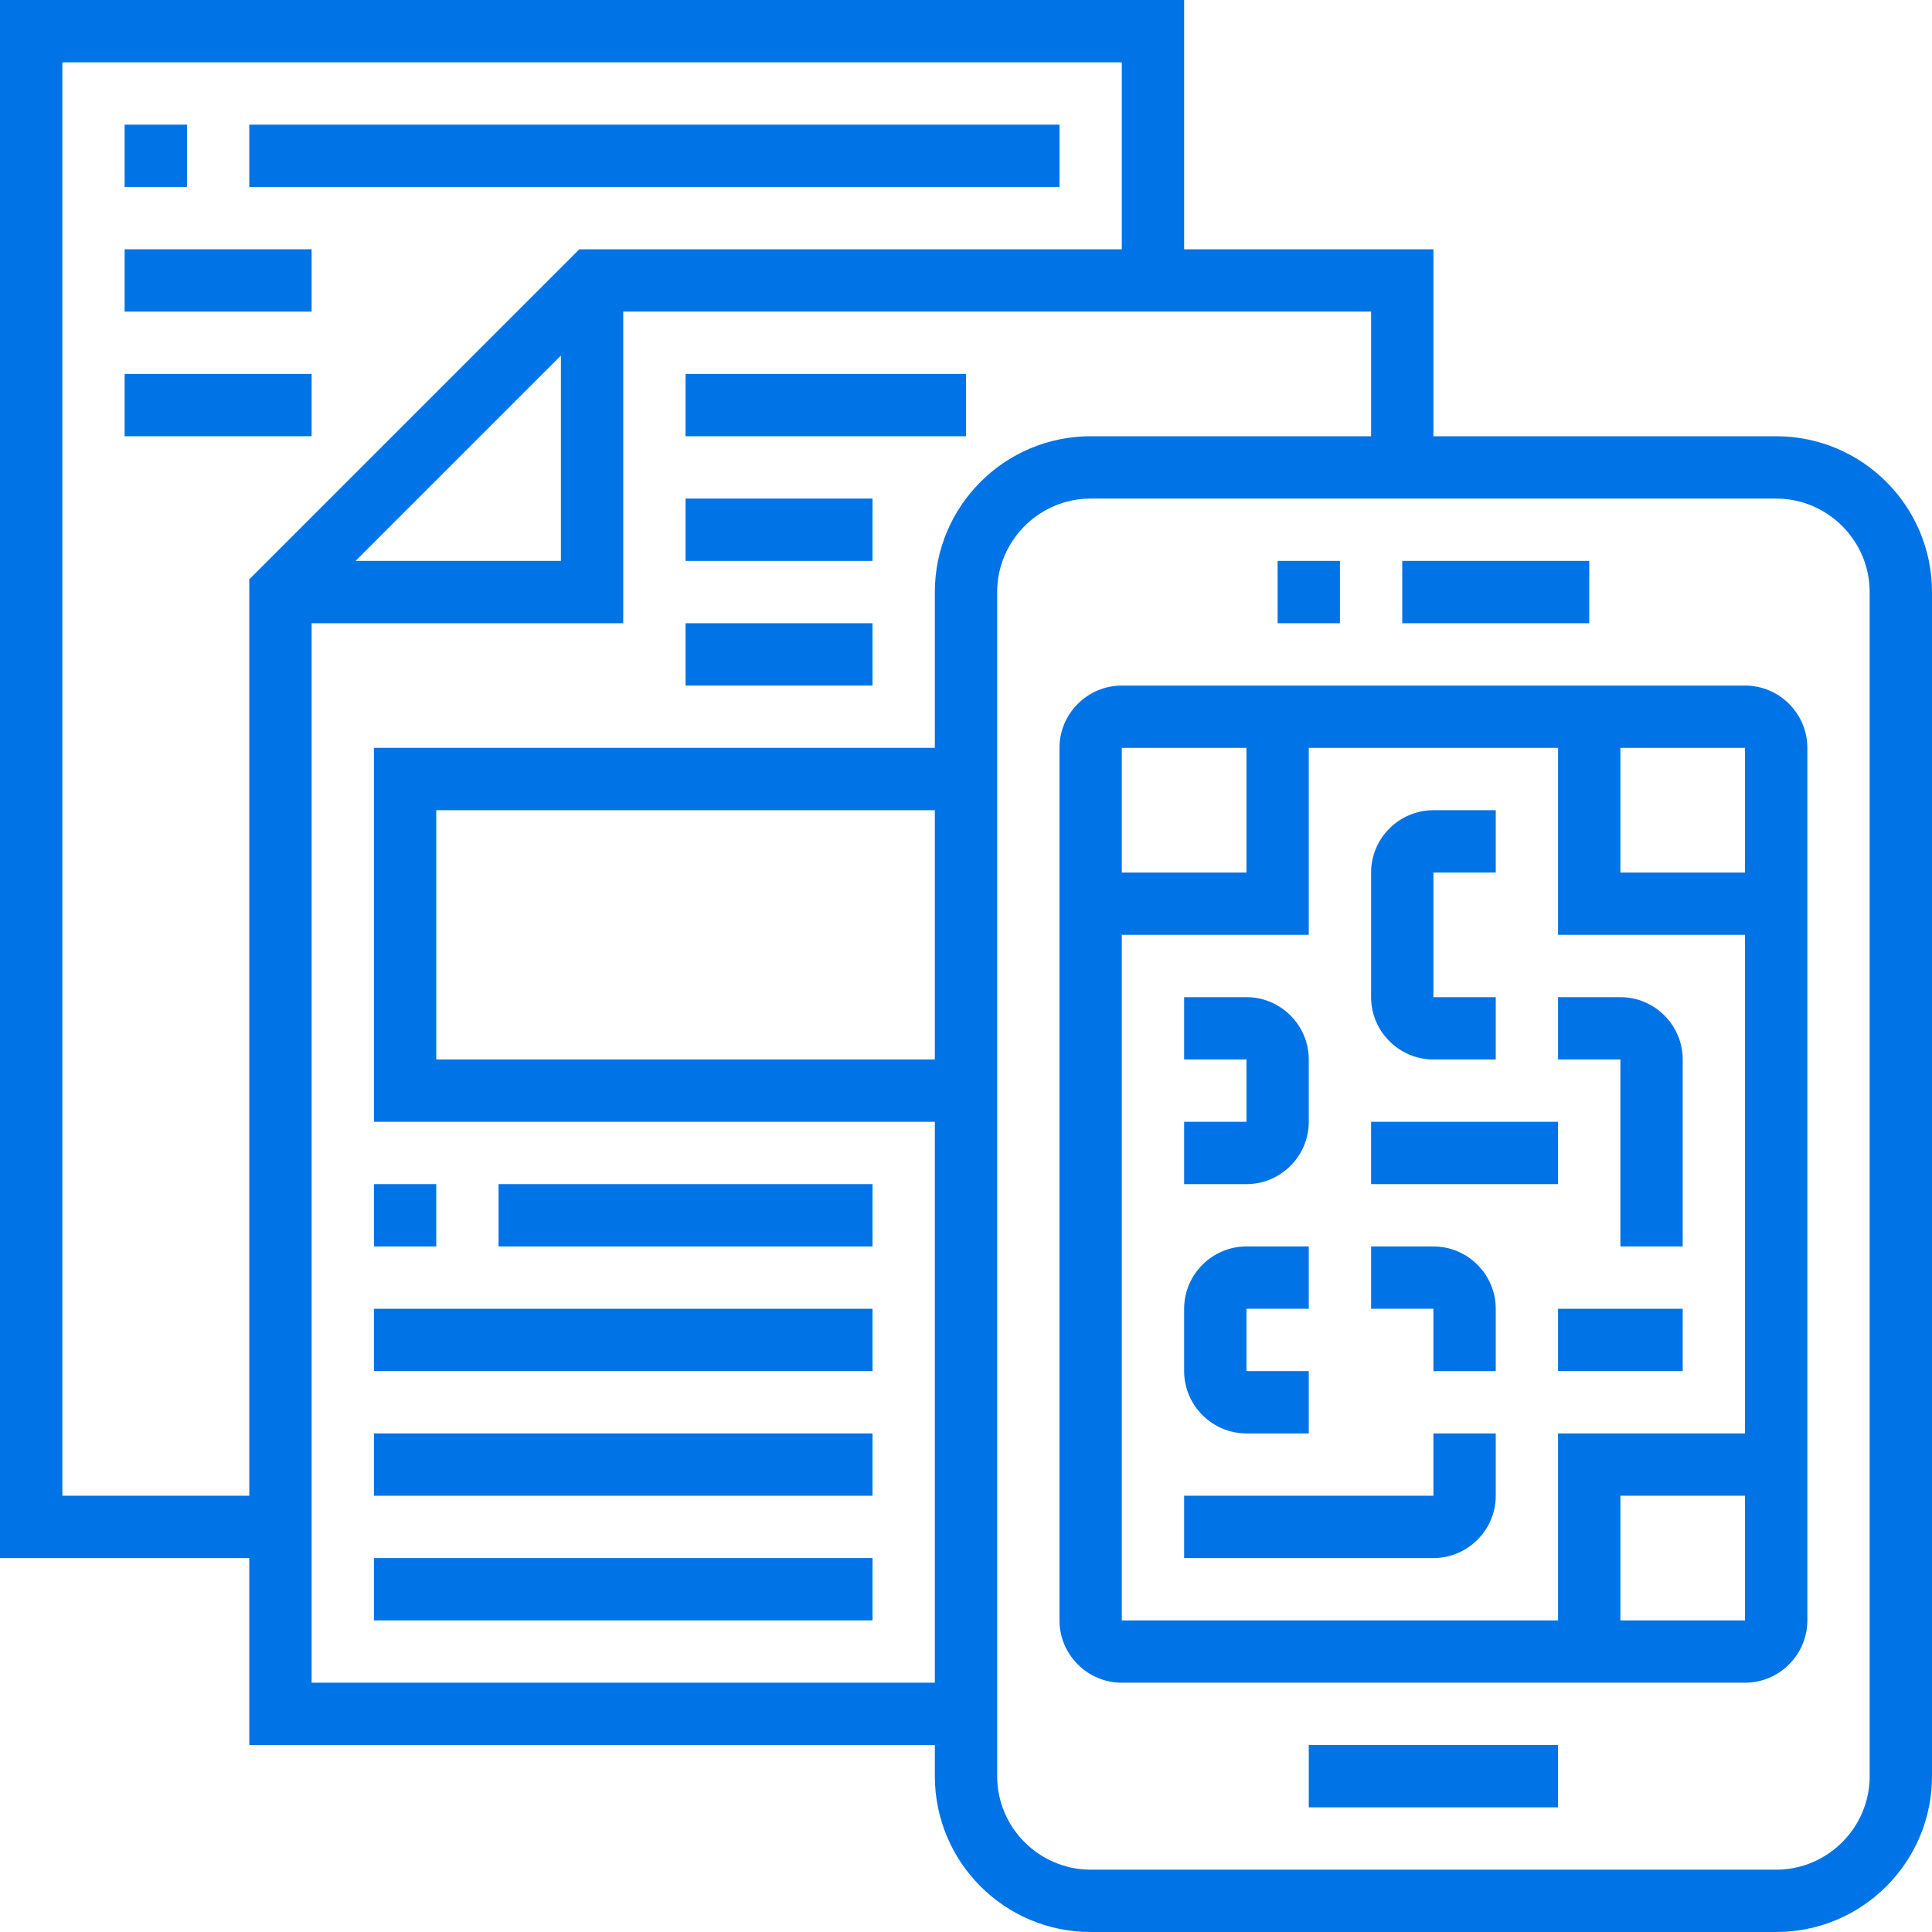
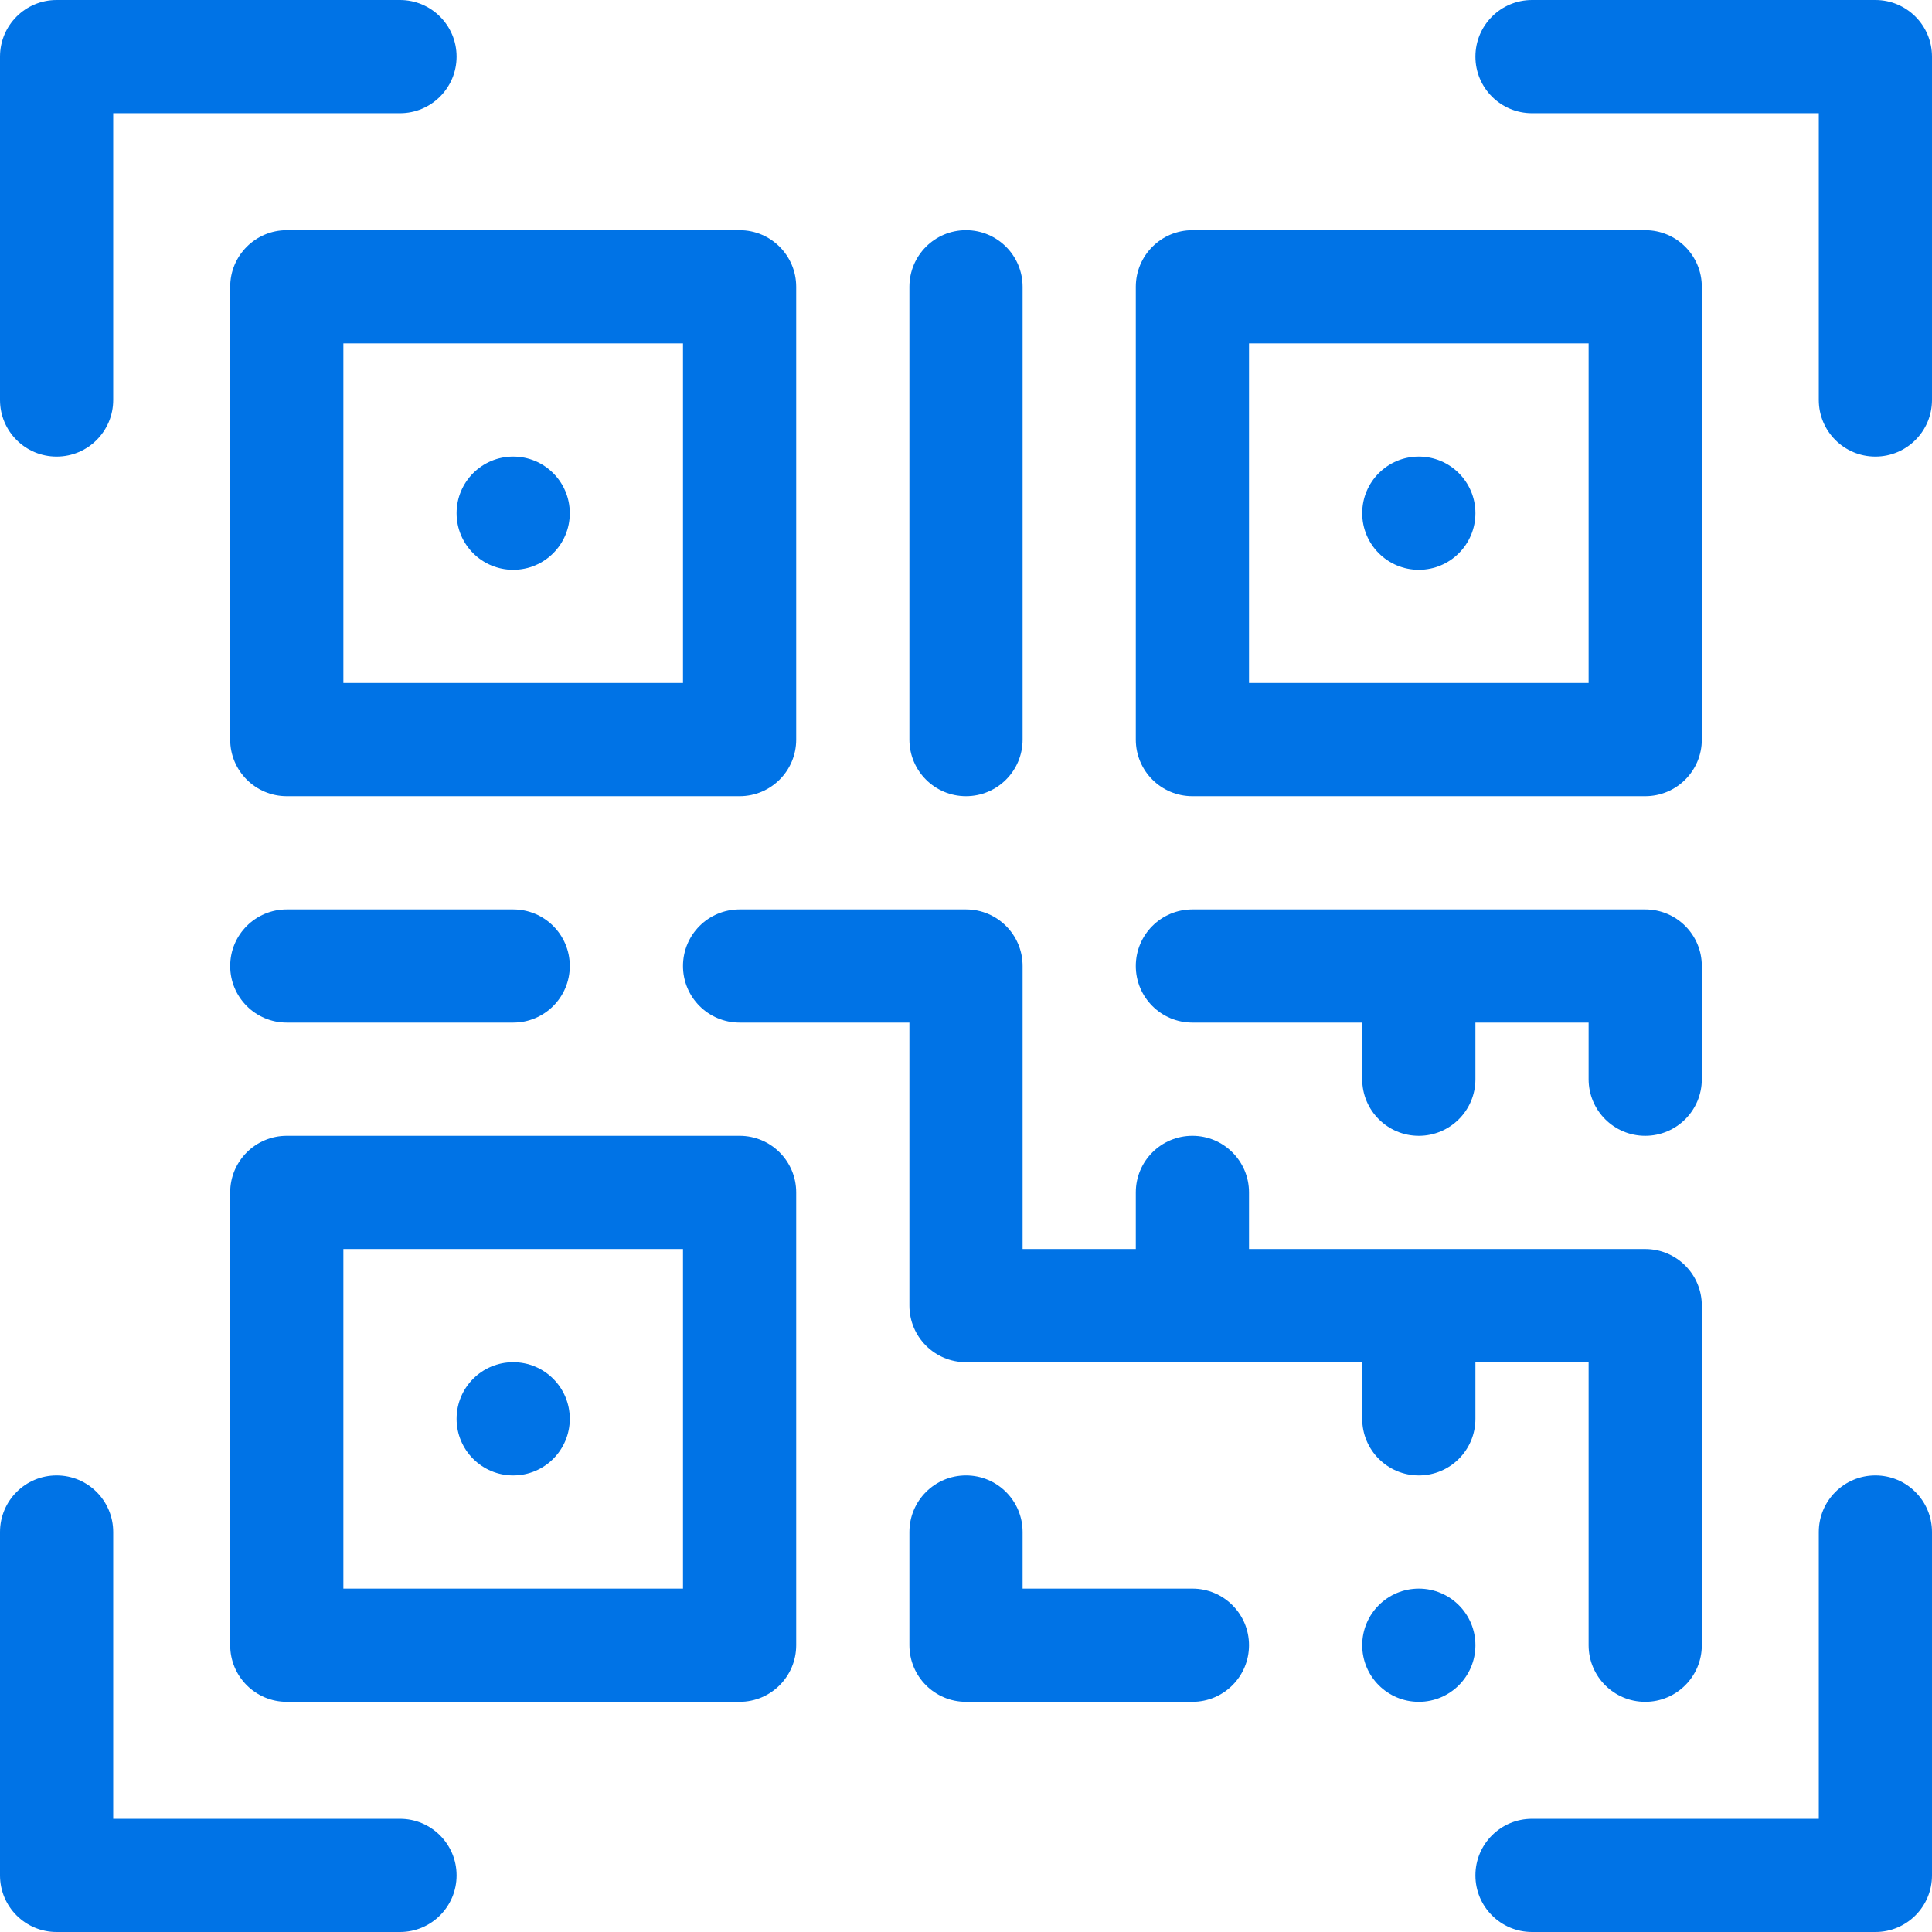
- <svg xmlns="http://www.w3.org/2000/svg" width="96" height="96" viewBox="0 0 96 96" fill="none">
-   <path d="M88.258 21.677H71.226V12.387H58.839V0H0V77.419H12.387V86.71H46.452V88.258C46.452 92.532 49.92 96 54.194 96H88.258C92.532 96 96 92.532 96 88.258V29.419C96 25.146 92.532 21.677 88.258 21.677ZM3.097 74.323V3.097H55.742V12.387H28.785L12.387 28.785V74.323H3.097ZM27.871 17.667V27.871H17.667L27.871 17.667ZM46.452 52.645H21.677V40.258H46.452V52.645ZM46.452 29.419V37.161H18.581V55.742H46.452V83.613H15.484V30.968H30.968V15.484H68.129V21.677H54.194C49.92 21.677 46.452 25.146 46.452 29.419ZM92.903 88.258C92.903 90.813 90.813 92.903 88.258 92.903H54.194C51.639 92.903 49.548 90.813 49.548 88.258V29.419C49.548 26.864 51.639 24.774 54.194 24.774H88.258C90.813 24.774 92.903 26.864 92.903 29.419V88.258Z" fill="#0073E6" />
-   <path d="M86.71 34.065H55.742C54.039 34.065 52.645 35.458 52.645 37.161V80.516C52.645 82.219 54.039 83.613 55.742 83.613H86.71C88.413 83.613 89.806 82.219 89.806 80.516V37.161C89.806 35.458 88.413 34.065 86.71 34.065ZM86.71 43.355H80.516V37.161H86.71V43.355ZM61.935 37.161V43.355H55.742V37.161H61.935ZM55.742 46.452H65.032V37.161H77.419V46.452H86.71V71.226H77.419V80.516H55.742V46.452ZM80.516 80.516V74.323H86.71V80.516H80.516Z" fill="#0073E6" />
-   <path d="M77.419 86.71H65.032V89.806H77.419V86.71Z" fill="#0073E6" />
-   <path d="M78.968 27.871H69.677V30.968H78.968V27.871Z" fill="#0073E6" />
-   <path d="M66.581 27.871H63.484V30.968H66.581V27.871Z" fill="#0073E6" />
-   <path d="M71.226 74.323H58.839V77.419H71.226C72.929 77.419 74.323 76.026 74.323 74.323V71.226H71.226V74.323Z" fill="#0073E6" />
-   <path d="M61.936 71.226H65.032V68.129H61.936V65.032H65.032V61.935H61.936C60.232 61.935 58.839 63.329 58.839 65.032V68.129C58.839 69.832 60.232 71.226 61.936 71.226Z" fill="#0073E6" />
-   <path d="M71.226 61.935H68.129V65.032H71.226V68.129H74.323V65.032C74.323 63.329 72.929 61.935 71.226 61.935Z" fill="#0073E6" />
-   <path d="M83.613 65.032H77.419V68.129H83.613V65.032Z" fill="#0073E6" />
-   <path d="M80.516 61.935H83.613V52.645C83.613 50.942 82.219 49.548 80.516 49.548H77.419V52.645H80.516V61.935Z" fill="#0073E6" />
-   <path d="M77.419 55.742H68.129V58.839H77.419V55.742Z" fill="#0073E6" />
-   <path d="M71.226 52.645H74.323V49.548H71.226V43.355H74.323V40.258H71.226C69.522 40.258 68.129 41.652 68.129 43.355V49.548C68.129 51.252 69.522 52.645 71.226 52.645Z" fill="#0073E6" />
-   <path d="M65.032 55.742V52.645C65.032 50.942 63.639 49.548 61.936 49.548H58.839V52.645H61.936V55.742H58.839V58.839H61.936C63.639 58.839 65.032 57.445 65.032 55.742Z" fill="#0073E6" />
-   <path d="M48 18.581H34.065V21.677H48V18.581Z" fill="#0073E6" />
-   <path d="M43.355 24.774H34.065V27.871H43.355V24.774Z" fill="#0073E6" />
-   <path d="M43.355 30.968H34.065V34.065H43.355V30.968Z" fill="#0073E6" />
-   <path d="M21.677 58.839H18.581V61.935H21.677V58.839Z" fill="#0073E6" />
-   <path d="M43.355 58.839H24.774V61.935H43.355V58.839Z" fill="#0073E6" />
-   <path d="M43.355 65.032H18.581V68.129H43.355V65.032Z" fill="#0073E6" />
-   <path d="M43.355 71.226H18.581V74.323H43.355V71.226Z" fill="#0073E6" />
-   <path d="M43.355 77.419H18.581V80.516H43.355V77.419Z" fill="#0073E6" />
-   <path d="M9.29 6.194H6.193V9.29H9.29V6.194Z" fill="#0073E6" />
-   <path d="M52.645 6.194H12.387V9.29H52.645V6.194Z" fill="#0073E6" />
-   <path d="M15.484 12.387H6.193V15.484H15.484V12.387Z" fill="#0073E6" />
-   <path d="M15.484 18.581H6.193V21.677H15.484V18.581Z" fill="#0073E6" />
+ <svg xmlns="http://www.w3.org/2000/svg" width="64" height="64" viewBox="0 0 64 64" fill="none">
+   <path d="M50.75 3.75H60.25V13.25C60.25 14.286 61.089 15.125 62.125 15.125C63.161 15.125 64 14.286 64 13.25V1.875C64 0.839 63.161 0 62.125 0H50.75C49.714 0 48.875 0.839 48.875 1.875C48.875 2.911 49.714 3.75 50.75 3.75Z" fill="#0073E6" />
+   <path d="M64 50.75C64 49.714 63.161 48.875 62.125 48.875C61.089 48.875 60.25 49.714 60.25 50.75V60.25H50.75C49.714 60.25 48.875 61.089 48.875 62.125C48.875 63.161 49.714 64 50.75 64H62.125C63.161 64 64 63.161 64 62.125V50.75Z" fill="#0073E6" />
+   <path d="M1.875 64H13.25C14.286 64 15.125 63.161 15.125 62.125C15.125 61.089 14.286 60.25 13.25 60.25H3.75V50.75C3.75 49.714 2.911 48.875 1.875 48.875C0.839 48.875 0 49.714 0 50.75V62.125C0 63.161 0.839 64 1.875 64Z" fill="#0073E6" />
+   <path d="M1.875 15.125C2.911 15.125 3.75 14.286 3.75 13.25V3.75H13.25C14.286 3.75 15.125 2.911 15.125 1.875C15.125 0.839 14.286 0 13.25 0H1.875C0.839 0 0 0.839 0 1.875V13.25C0 14.286 0.839 15.125 1.875 15.125Z" fill="#0073E6" />
+   <path d="M7.625 9.5V24.5C7.625 25.536 8.464 26.375 9.5 26.375H24.5C25.536 26.375 26.375 25.536 26.375 24.5V9.5C26.375 8.464 25.536 7.625 24.5 7.625H9.5C8.464 7.625 7.625 8.464 7.625 9.5ZM11.375 11.375H22.625V22.625H11.375V11.375Z" fill="#0073E6" />
+   <path d="M39.5 26.375H54.5C55.536 26.375 56.375 25.536 56.375 24.5V9.5C56.375 8.464 55.536 7.625 54.5 7.625H39.5C38.464 7.625 37.625 8.464 37.625 9.5V24.5C37.625 25.536 38.464 26.375 39.5 26.375ZM41.375 11.375H52.625V22.625H41.375V11.375Z" fill="#0073E6" />
+   <path d="M7.625 54.5C7.625 55.536 8.464 56.375 9.5 56.375H24.5C25.536 56.375 26.375 55.536 26.375 54.5V39.5C26.375 38.464 25.536 37.625 24.5 37.625H9.5C8.464 37.625 7.625 38.464 7.625 39.5V54.5ZM11.375 41.375H22.625V52.625H11.375V41.375Z" fill="#0073E6" />
+   <path d="M9.5 33.875H17C18.036 33.875 18.875 33.036 18.875 32C18.875 30.964 18.036 30.125 17 30.125H9.5C8.464 30.125 7.625 30.964 7.625 32C7.625 33.036 8.464 33.875 9.5 33.875Z" fill="#0073E6" />
+   <path d="M33.875 41.375V32C33.875 30.964 33.036 30.125 32 30.125H24.5C23.464 30.125 22.625 30.964 22.625 32C22.625 33.036 23.464 33.875 24.5 33.875H30.125V43.25C30.125 44.286 30.964 45.125 32 45.125H45.125V47C45.125 48.036 45.964 48.875 47 48.875C48.036 48.875 48.875 48.036 48.875 47V45.125H52.625V54.5C52.625 55.536 53.464 56.375 54.5 56.375C55.536 56.375 56.375 55.536 56.375 54.5V43.25C56.375 42.214 55.536 41.375 54.5 41.375H41.375V39.5C41.375 38.464 40.536 37.625 39.5 37.625C38.464 37.625 37.625 38.464 37.625 39.5V41.375H33.875Z" fill="#0073E6" />
+   <path d="M32 48.875C30.964 48.875 30.125 49.714 30.125 50.75V54.5C30.125 55.536 30.964 56.375 32 56.375H39.5C40.536 56.375 41.375 55.536 41.375 54.5C41.375 53.464 40.536 52.625 39.5 52.625H33.875V50.75C33.875 49.714 33.036 48.875 32 48.875Z" fill="#0073E6" />
+   <path d="M39.5 33.875H45.125V35.75C45.125 36.786 45.964 37.625 47 37.625C48.036 37.625 48.875 36.786 48.875 35.75V33.875H52.625V35.75C52.625 36.786 53.464 37.625 54.5 37.625C55.536 37.625 56.375 36.786 56.375 35.75V32C56.375 30.964 55.536 30.125 54.5 30.125H39.5C38.464 30.125 37.625 30.964 37.625 32C37.625 33.036 38.464 33.875 39.5 33.875Z" fill="#0073E6" />
+   <path d="M32 26.375C33.036 26.375 33.875 25.536 33.875 24.5V9.5C33.875 8.464 33.036 7.625 32 7.625C30.964 7.625 30.125 8.464 30.125 9.5V24.5C30.125 25.536 30.964 26.375 32 26.375Z" fill="#0073E6" />
+   <path d="M18.875 47C18.875 48.036 18.036 48.875 17 48.875C15.964 48.875 15.125 48.036 15.125 47C15.125 45.964 15.964 45.125 17 45.125C18.036 45.125 18.875 45.964 18.875 47Z" fill="#0073E6" />
+   <path d="M18.875 17C18.875 18.036 18.036 18.875 17 18.875C15.964 18.875 15.125 18.036 15.125 17C15.125 15.964 15.964 15.125 17 15.125C18.036 15.125 18.875 15.964 18.875 17Z" fill="#0073E6" />
+   <path d="M48.875 17C48.875 18.036 48.036 18.875 47 18.875C45.964 18.875 45.125 18.036 45.125 17C45.125 15.964 45.964 15.125 47 15.125C48.036 15.125 48.875 15.964 48.875 17Z" fill="#0073E6" />
+   <path d="M48.875 54.5C48.875 55.536 48.036 56.375 47 56.375C45.964 56.375 45.125 55.536 45.125 54.5C45.125 53.464 45.964 52.625 47 52.625C48.036 52.625 48.875 53.464 48.875 54.5Z" fill="#0073E6" />
</svg>
